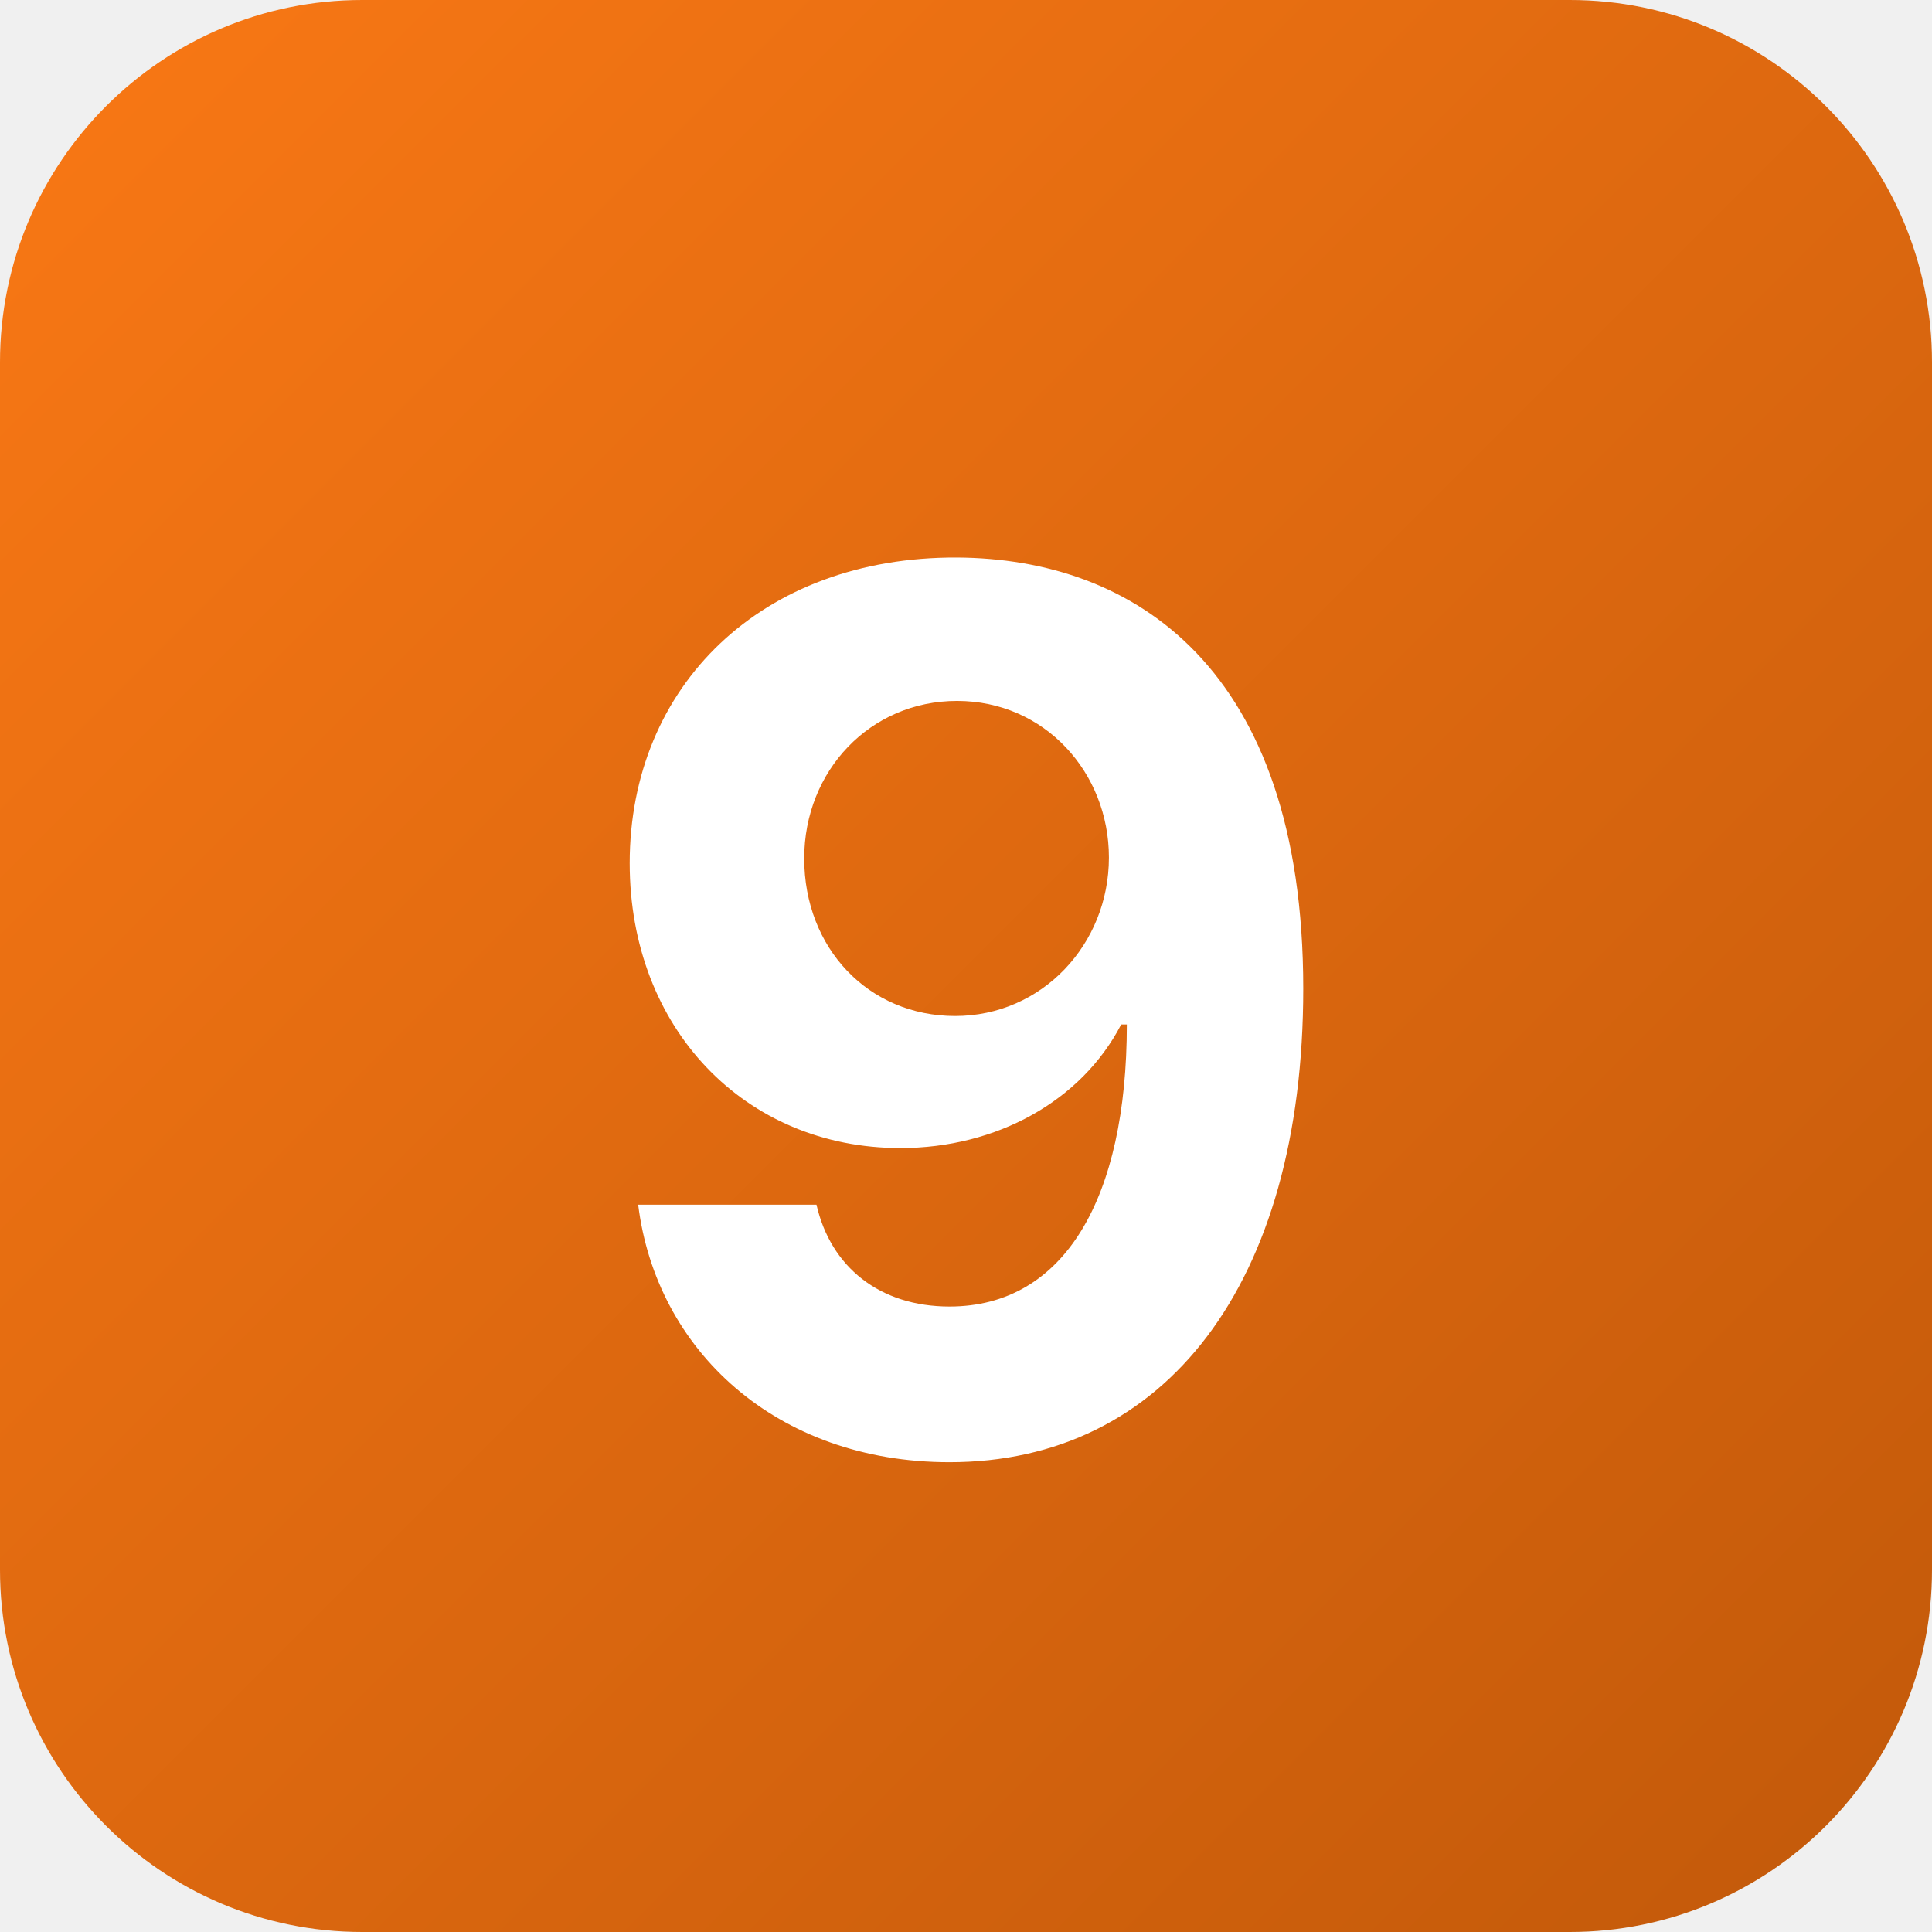
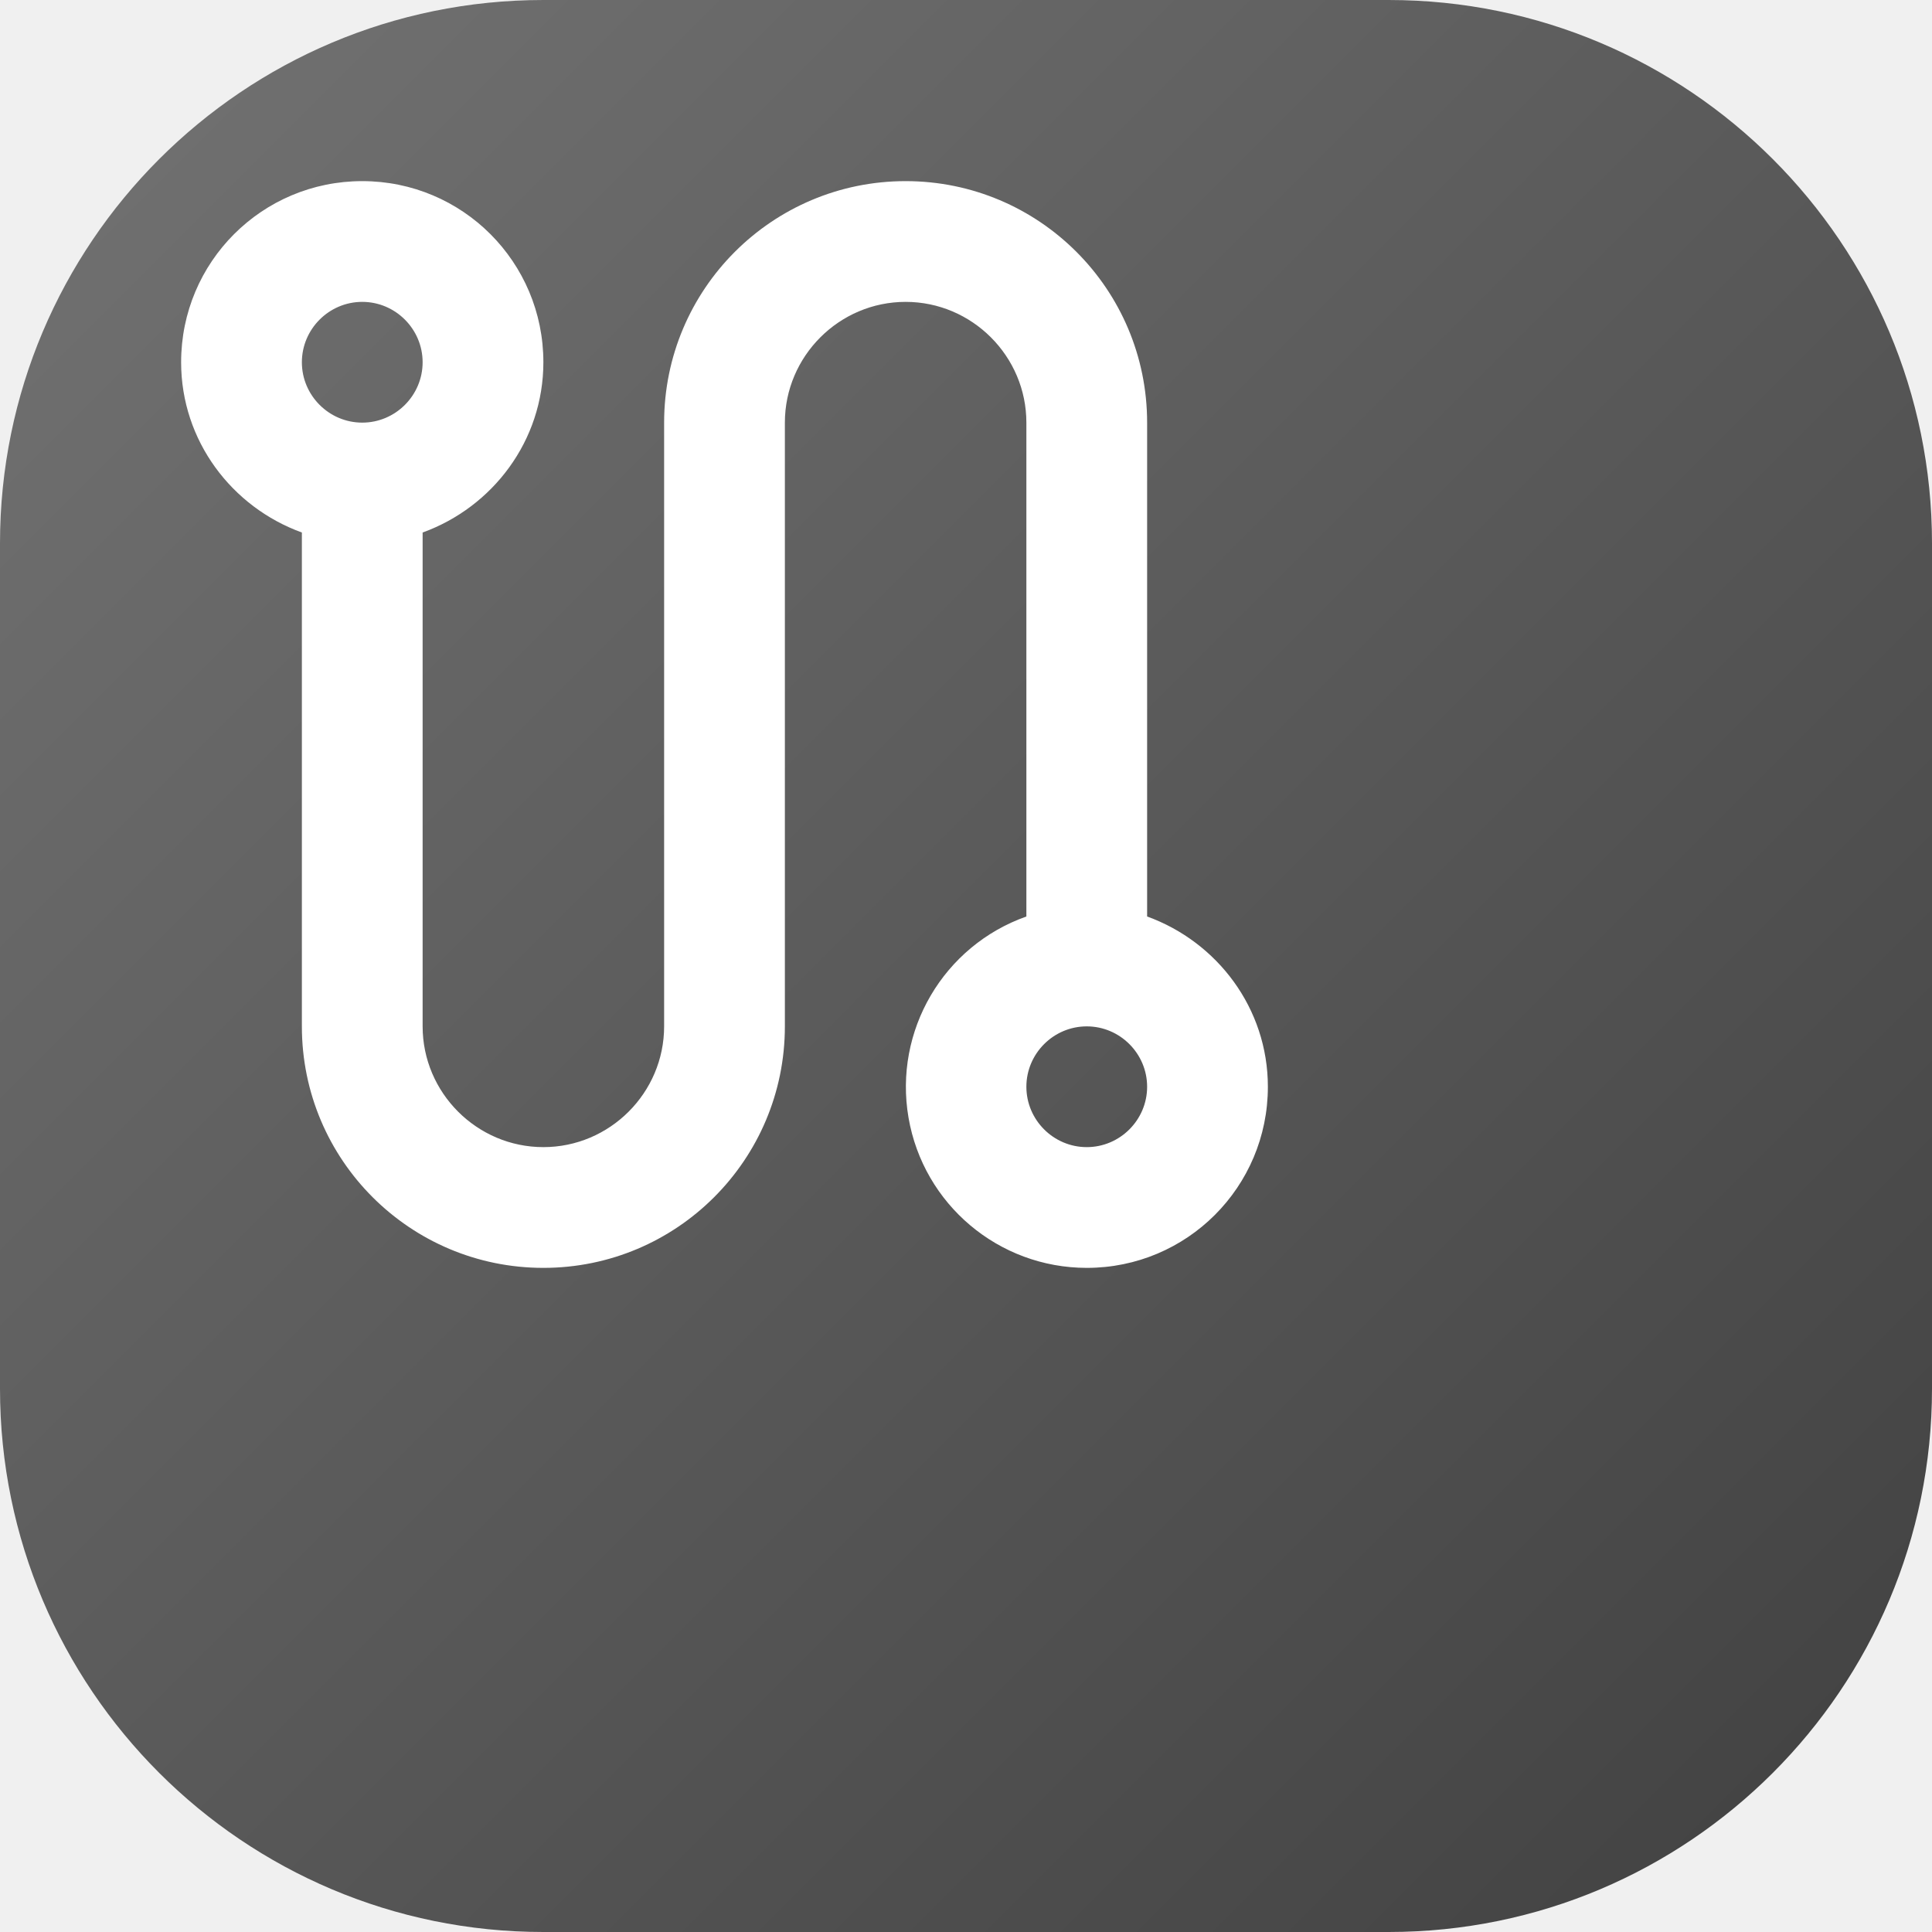
<svg xmlns="http://www.w3.org/2000/svg" width="32" height="32" viewBox="0 0 32 32" fill="none">
-   <rect width="32" height="32" rx="6" fill="url(#gradient)" />
-   <text x="16" y="24" font-family="system-ui, -apple-system, sans-serif" font-size="20" font-weight="700" fill="white" text-anchor="middle">9</text>
  <defs>
-     <linearGradient id="gradient" x1="0" y1="0" x2="32" y2="32" gradientUnits="userSpaceOnUse">
-       <stop stop-color="#f97815" />
-       <stop offset="1" stop-color="#c2590a" />
+     <linearGradient id="brand" x1="0" y1="0" x2="32" y2="32" gradientUnits="userSpaceOnUse">
+       <stop offset="0" stop-color="#737373" />
+       <stop offset="1" stop-color="#404040" />
+     </linearGradient>
+     <linearGradient id="brand-dark" x1="0" y1="0" x2="32" y2="32" gradientUnits="userSpaceOnUse">
+       <stop offset="0" stop-color="#a3a3a3" />
+       <stop offset="1" stop-color="#e5e5e5" />
    </linearGradient>
  </defs>
+   <style>
+     .mark { fill: url(#brand); }
+     .icon { fill: #ffffff; }
+     @media (prefers-color-scheme: dark) {
+       .mark { fill: url(#brand-dark); }
+     }
+   </style>
+   <rect class="mark" width="32" height="32" rx="9" />
+   <g class="icon">
+     <path d="M19 15.18V7c0-2.21-1.79-4-4-4s-4 1.79-4 4v10c0 1.1-.9 2-2 2s-2-.9-2-2V8.82C8.16 8.4 9 7.3 9 6c0-1.66-1.34-3-3-3S3 4.34 3 6c0 1.3.84 2.4 2 2.82V17c0 2.21 1.79 4 4 4s4-1.79 4-4V7c0-1.1.9-2 2-2s2 .9 2 2v8.18A2.996 2.996 0 0 0 18 21c1.66 0 3-1.34 3-3 0-1.3-.84-2.4-2-2.82zM6 7c-.55 0-1-.45-1-1s.45-1 1-1 1 .45 1 1-.45 1-1 1zm12 12c-.55 0-1-.45-1-1s.45-1 1-1 1 .45 1 1-.45 1-1 1z" />
+   </g>
</svg>
